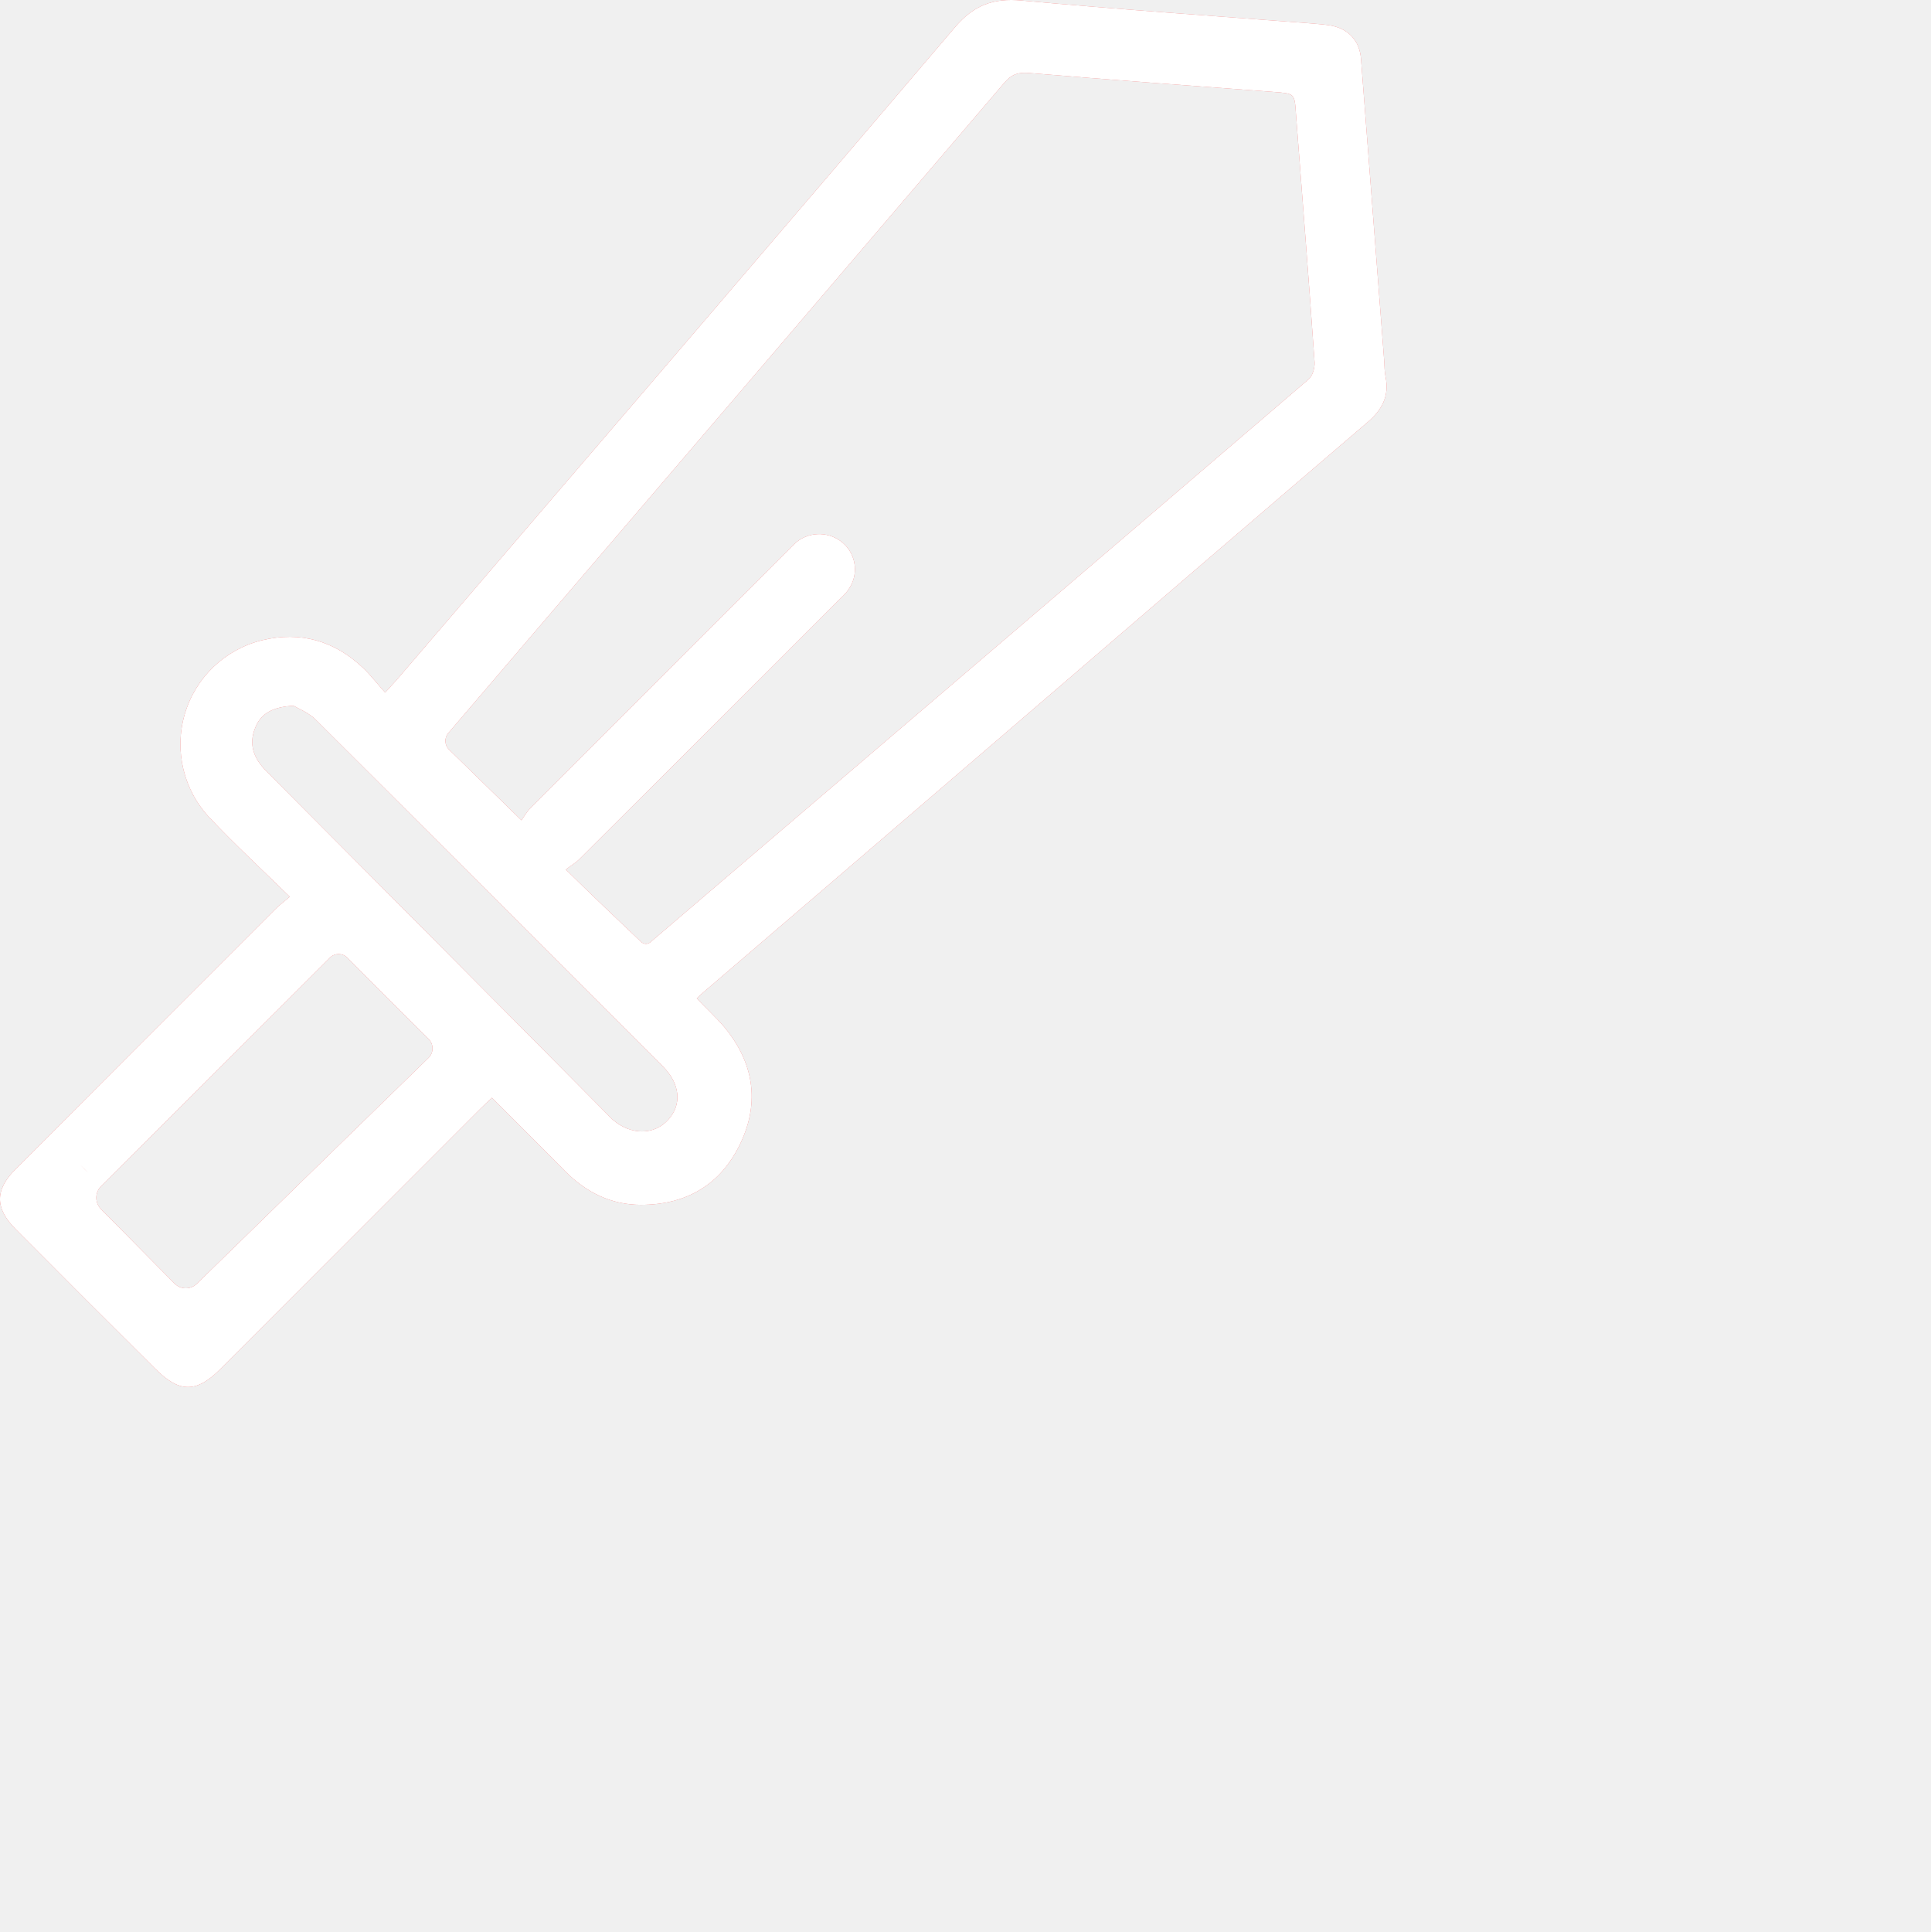
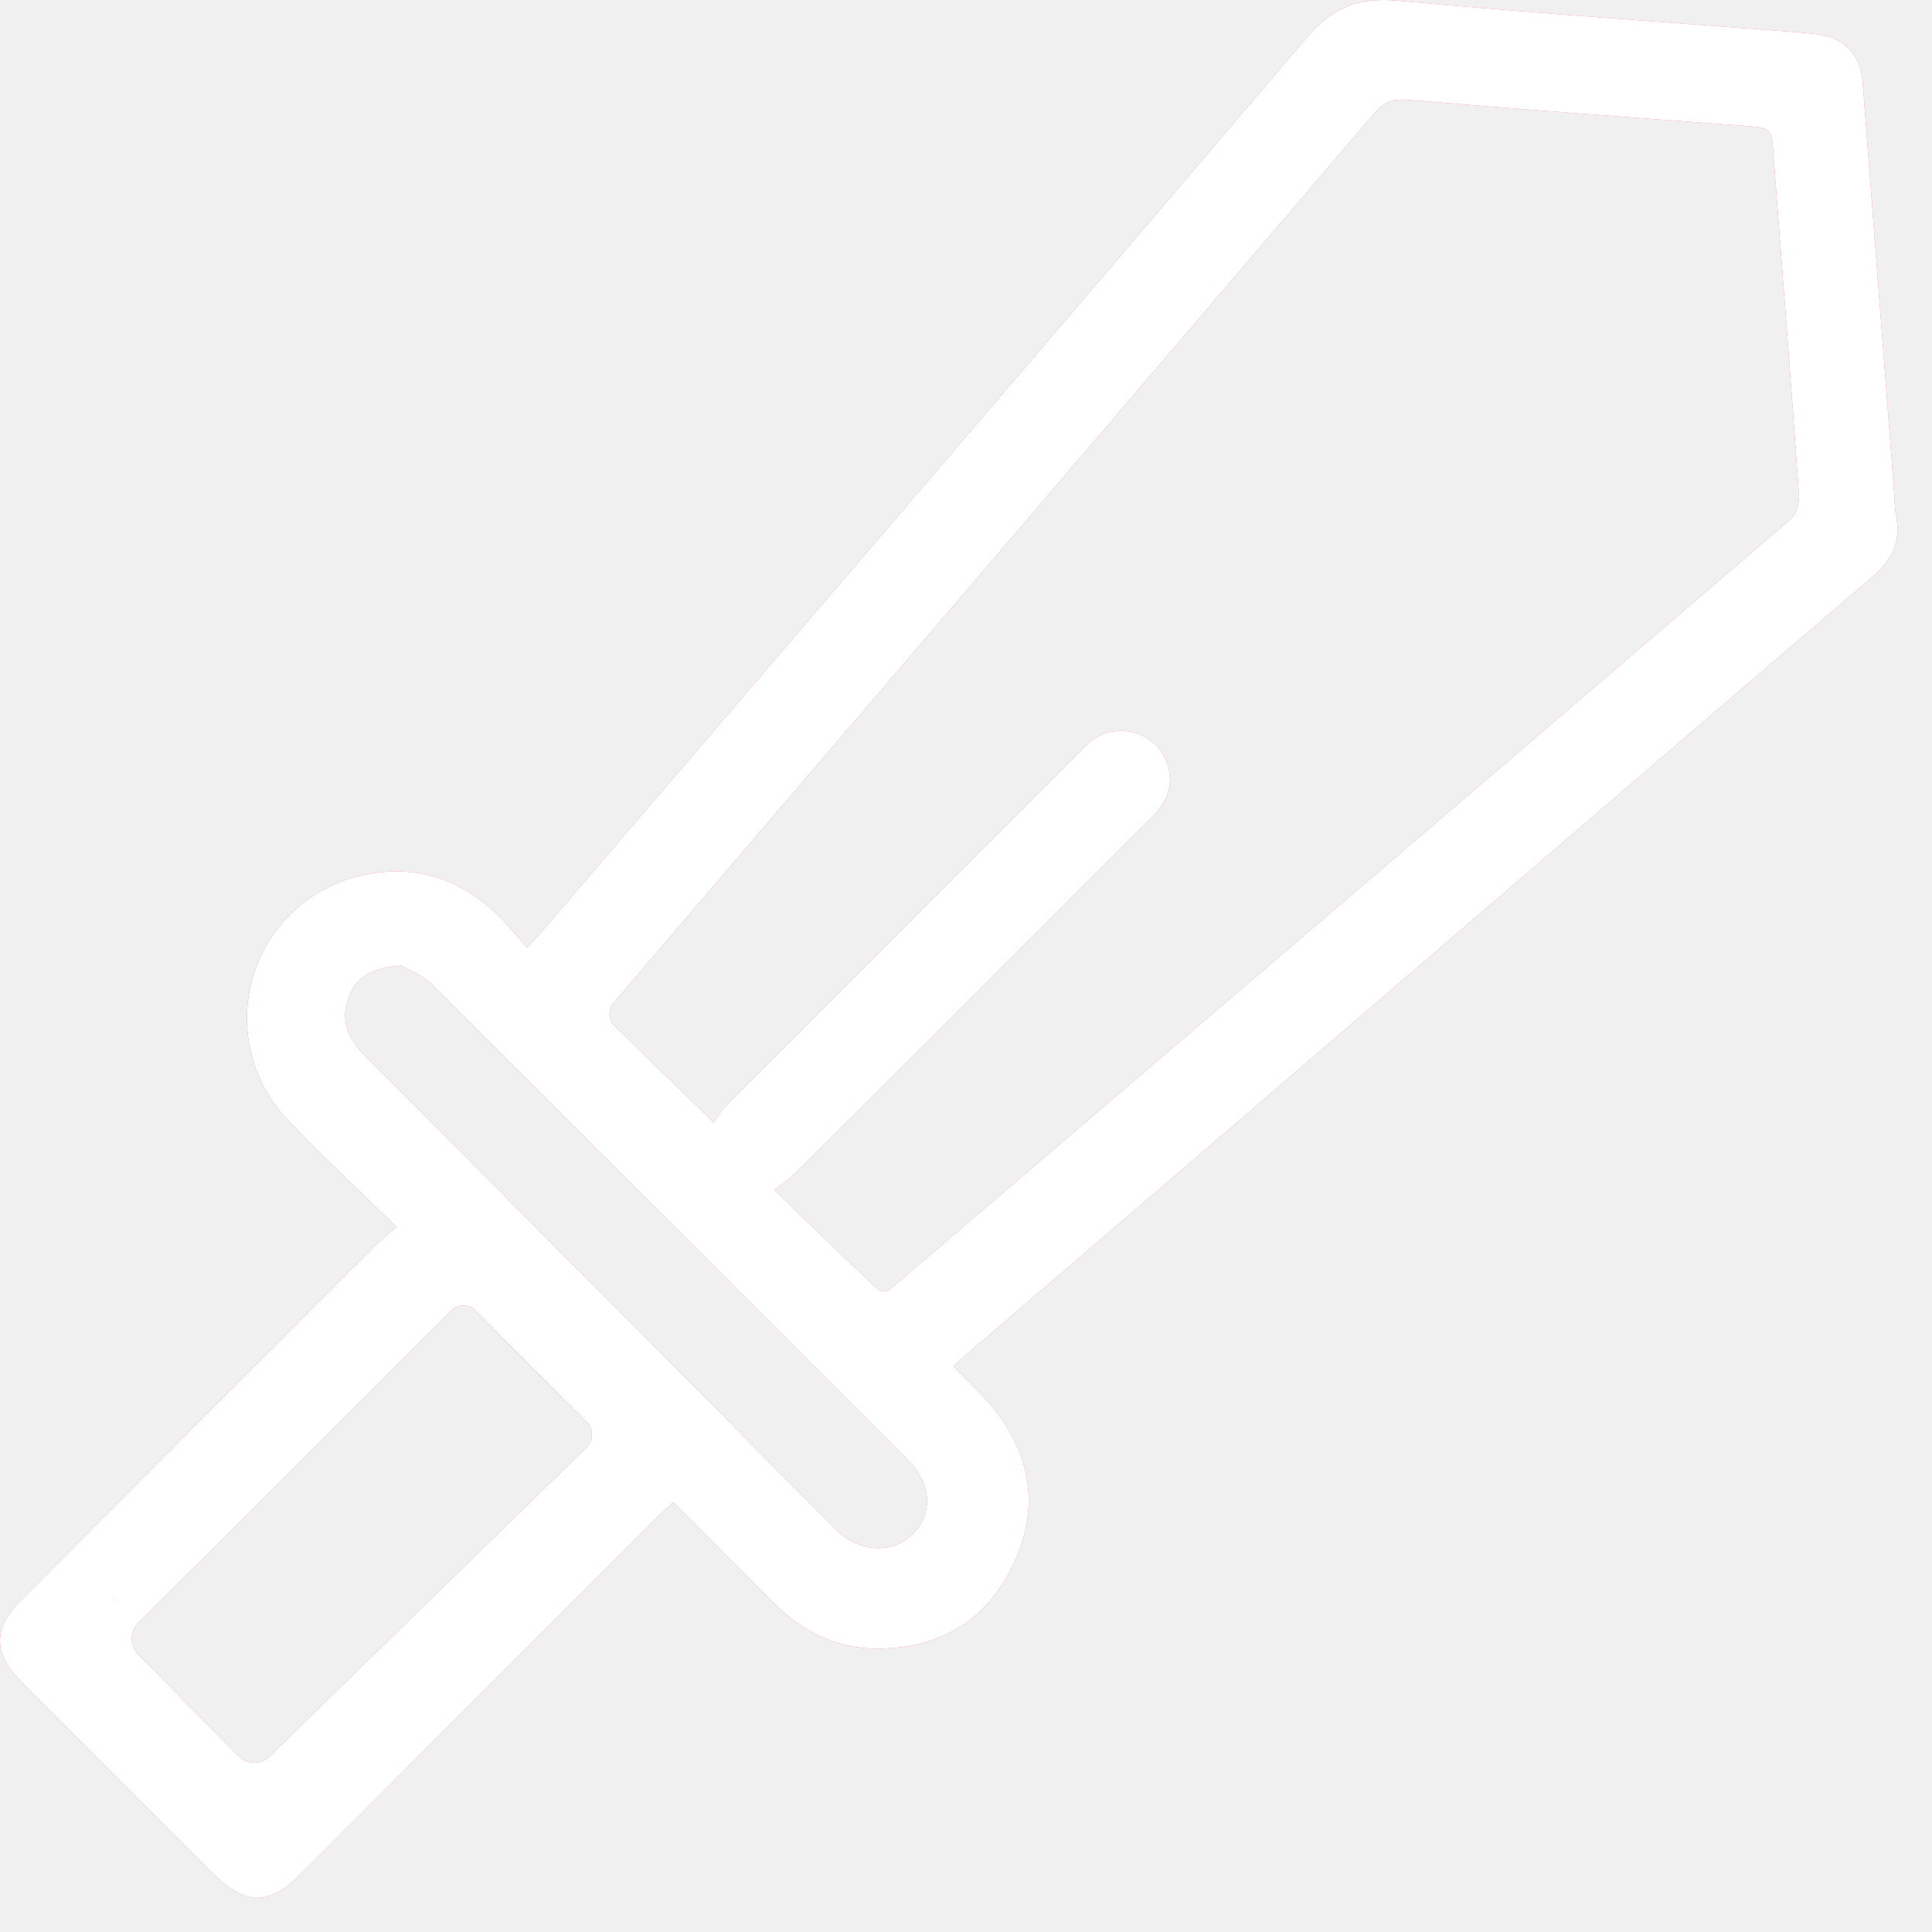
- <svg xmlns="http://www.w3.org/2000/svg" fill="none" viewbox="0 0 31 31">
+ <svg xmlns="http://www.w3.org/2000/svg" width="31" height="31" fill="none" viewbox="0 0 31 31">
  <mask id="a" fill="#fff">
    <path d="M6.363 19.689c-.617-.604-1.202-1.145-1.749-1.723a2.351 2.351 0 011.145-3.91c.836-.201 1.578.012 2.201.597.176.163.32.358.497.553a36 36 0 01.251-.276c4.089-4.772 8.19-9.544 12.258-14.328.416-.49.843-.648 1.466-.591 2.12.195 4.239.34 6.359.503.125.012.251.019.377.038.421.056.686.327.717.741l.51 6.64c.006.113.006.232.03.345.083.415-.075.717-.39.987-2.61 2.232-5.22 4.476-7.823 6.714-2.264 1.943-4.529 3.892-6.799 5.835a1.48 1.48 0 00-.113.107c.201.213.415.408.604.628.641.774.786 1.641.358 2.546-.428.912-1.189 1.358-2.189 1.358-.648 0-1.195-.27-1.654-.729-.528-.534-1.063-1.069-1.616-1.622-.095.088-.176.163-.258.245-1.906 1.905-3.805 3.81-5.71 5.715-.523.522-.894.522-1.422-.006A701.974 701.974 0 01.35 26.994c-.466-.465-.466-.868-.006-1.327 1.899-1.905 3.805-3.81 5.71-5.714.082-.082.176-.151.309-.264zm7.717.993c.056.05.138.057.2.006 4.819-4.118 9.643-8.235 14.454-12.36.088-.075.138-.251.132-.37-.126-1.817-.27-3.634-.409-5.451-.031-.465-.025-.453-.51-.49-1.785-.133-3.572-.265-5.358-.415-.232-.02-.377.031-.534.213A9269.427 9269.427 0 0111.84 13.76c-.673.786-1.34 1.566-1.994 2.333a.266.266 0 00.019.37l1.585 1.547c.05-.069.113-.182.2-.27 1.875-1.874 3.75-3.753 5.624-5.627.075-.075.144-.15.226-.22a.797.797 0 011.013.031.766.766 0 01.113 1.025c-.063.095-.151.17-.233.252-1.887 1.892-3.78 3.778-5.673 5.664-.082.082-.182.138-.296.226.58.572 1.114 1.075 1.655 1.591zm-6.837.346c-1.68 1.678-3.365 3.363-5.019 5.01a.36.36 0 000 .516l1.61 1.628a.346.346 0 00.484.007c1.692-1.654 3.403-3.314 5.089-4.96a.292.292 0 000-.422 237.613 237.613 0 01-1.78-1.78.27.27 0 00-.384 0zm-.799-5.533c-.465.026-.723.176-.842.49-.145.36-.032.66.238.938 2.497 2.508 4.994 5.016 7.485 7.531.044.044.088.094.132.132.396.34.906.34 1.214 0 .308-.333.264-.792-.113-1.17-2.541-2.54-5.076-5.079-7.623-7.613-.157-.157-.384-.245-.49-.308z" />
  </mask>
  <path d="M6.363 19.689c-.617-.604-1.202-1.145-1.749-1.723a2.351 2.351 0 011.145-3.91c.836-.201 1.578.012 2.201.597.176.163.32.358.497.553a36 36 0 01.251-.276c4.089-4.772 8.19-9.544 12.258-14.328.416-.49.843-.648 1.466-.591 2.12.195 4.239.34 6.359.503.125.012.251.019.377.038.421.056.686.327.717.741l.51 6.64c.006.113.006.232.03.345.083.415-.075.717-.39.987-2.61 2.232-5.22 4.476-7.823 6.714-2.264 1.943-4.529 3.892-6.799 5.835a1.48 1.48 0 00-.113.107c.201.213.415.408.604.628.641.774.786 1.641.358 2.546-.428.912-1.189 1.358-2.189 1.358-.648 0-1.195-.27-1.654-.729-.528-.534-1.063-1.069-1.616-1.622-.095.088-.176.163-.258.245-1.906 1.905-3.805 3.81-5.71 5.715-.523.522-.894.522-1.422-.006A701.974 701.974 0 01.35 26.994c-.466-.465-.466-.868-.006-1.327 1.899-1.905 3.805-3.81 5.71-5.714.082-.082.176-.151.309-.264zm7.717.993c.056.05.138.057.2.006 4.819-4.118 9.643-8.235 14.454-12.36.088-.075.138-.251.132-.37-.126-1.817-.27-3.634-.409-5.451-.031-.465-.025-.453-.51-.49-1.785-.133-3.572-.265-5.358-.415-.232-.02-.377.031-.534.213A9269.427 9269.427 0 0111.84 13.76c-.673.786-1.34 1.566-1.994 2.333a.266.266 0 00.019.37l1.585 1.547c.05-.069.113-.182.2-.27 1.875-1.874 3.75-3.753 5.624-5.627.075-.075.144-.15.226-.22a.797.797 0 011.013.031.766.766 0 01.113 1.025c-.063.095-.151.17-.233.252-1.887 1.892-3.78 3.778-5.673 5.664-.082.082-.182.138-.296.226.58.572 1.114 1.075 1.655 1.591zm-6.837.346c-1.68 1.678-3.365 3.363-5.019 5.01a.36.36 0 000 .516l1.61 1.628a.346.346 0 00.484.007c1.692-1.654 3.403-3.314 5.089-4.96a.292.292 0 000-.422 237.613 237.613 0 01-1.78-1.78.27.27 0 00-.384 0zm-.799-5.533c-.465.026-.723.176-.842.49-.145.36-.032.66.238.938 2.497 2.508 4.994 5.016 7.485 7.531.044.044.088.094.132.132.396.34.906.34 1.214 0 .308-.333.264-.792-.113-1.17-2.541-2.54-5.076-5.079-7.623-7.613-.157-.157-.384-.245-.49-.308z" fill="#EB5757" />
  <path d="M6.363 19.689l3.903 4.556 4.974-4.261-4.68-4.582-4.197 4.287zm-1.749-1.723l4.359-4.123-.005-.005-4.354 4.128zm1.145-3.91L4.356 8.222l-.016.004-.016.004 1.435 5.826zm2.201.597l-4.107 4.374.013.012.012.012 4.082-4.398zm.497.553L4.005 19.23l4.46 4.935 4.45-4.943-4.458-4.015zm.251-.276l4.423 4.055.068-.075.066-.077-4.557-3.903zM20.966.602l4.57 3.887.01-.01-4.58-3.877zM22.433.01l.55-5.975h-.007L22.432.01zm6.359.503l.596-5.97-.067-.007-.068-.005L28.79.514zm.377.038l-.89 5.933.046.007.045.006.799-5.946zm.717.741l-5.983.454v.006l5.983-.46zm.51 6.64l5.99-.334-.003-.063-.005-.063-5.983.46zm.03.345l5.888-1.16-.014-.071-.016-.071-5.857 1.302zm-.39.987l3.9 4.56.006-.005.006-.005-3.911-4.55zm-7.823 6.714l3.907 4.554.004-.003-3.911-4.55zm-6.799 5.835L19.16 26.5l.078-.063.076-.064-3.901-4.56zm-.113.107l-4.242-4.244-4.119 4.117 3.992 4.24L15.3 21.92zm.604.628l4.617-3.83-.03-.038-.033-.038-4.554 3.906zm.358 2.546l-5.425-2.563-.003.008-.004.007 5.432 2.548zm-3.843.629l-4.267 4.218.013.013.012.013 4.242-4.244zm-1.616-1.622l4.242-4.244-4.098-4.096-4.237 3.953 4.093 4.387zm-.258.245l-4.242-4.243 4.242 4.243zm-7.132 5.709l4.242-4.244-.007-.006-.007-.007-4.228 4.257zM.35 26.994l4.255-4.23-.007-.007-.006-.007L.35 26.994zm-.006-1.327l4.241 4.244.007-.007-4.248-4.237zm5.71-5.714l-4.241-4.244 4.241 4.244zm8.026.729l-4.14 4.343.076.073.078.07 3.986-4.486zm.2.006l3.748 4.686.077-.061.074-.064-3.898-4.56zm14.454-12.36L24.83 3.772l3.904 4.556zm.132-.37l5.992-.316-.003-.05-.003-.049-5.986.414zm-.409-5.451l-5.986.404.002.026.002.025 5.982-.455zm-.51-.49l.467-5.982-.012-.001-.012-.001-.442 5.983zm-5.358-.415l.505-5.98h-.02l-.485 5.98zm-.534.213L17.51-2.103l-.01.011-.01.012 4.564 3.895zM11.84 13.76L7.284 9.857l4.557 3.903zm-1.994 2.333l4.498 3.97.034-.038.033-.039-4.565-3.893zm.019.37l4.19-4.294-.04-.038-.039-.037-4.111 4.37zm1.585 1.547l-4.193 4.292 4.963 4.848 4.081-5.61-4.851-3.53zm5.824-5.897L13.033 7.87l4.242 4.243zm.226-.22l-3.71-4.715-.084.065-.08.069 3.874 4.581zm1.013.031L22.51 7.45l-.006-.006-.006-.005-3.985 4.486zm.113 1.025l-4.888-3.48-.053.075-.05.076 4.99 3.33zm-.233.252l-4.242-4.244-.007.007 4.25 4.237zm-5.673 5.664l-4.235-4.25-.007.007 4.242 4.243zm-.296.226l-3.682-4.736-5.398 4.196 4.862 4.807 4.218-4.267zm-5.182 1.937l4.242 4.243-4.242-4.243zm-5.019 5.01l-4.234-4.251-.008.008 4.242 4.243zm0 .516l4.266-4.22-.012-.012-.012-.012-4.242 4.244zm1.61 1.628L-.434 32.4l.013.014.013.013 4.242-4.244zm.484.007L.125 23.897l-.024.024-.024.024 4.241 4.244zm5.089-4.96L5.28 18.871l-.034.032-.034.033 4.194 4.291zm0-.422l-4.22 4.266.047.046.047.044 4.126-4.356zm-1.78-1.78l4.264-4.22-.011-.011-.012-.012-4.241 4.244zm-1.183-5.532l3.041-5.172-1.559-.916-1.805.097.323 5.991zm-.842.49l5.563 2.247.023-.057.022-.057-5.608-2.132zm.238.938l-4.29 4.194.02.02.018.018 4.252-4.233zm7.485 7.531l-4.263 4.222.01.01.011.012 4.242-4.244zm.132.132l-3.904 4.556 3.904-4.556zm1.214 0l-4.405-4.074-.019.02-.019.021 4.443 4.033zm-7.736-8.783l-4.242 4.244.005.005.006.005 4.23-4.254zm3.625-.401c-.783-.767-1.142-1.089-1.587-1.56L.255 22.09c.65.686 1.46 1.445 1.91 1.886l8.395-8.574zm-1.592-1.564c1.916 2.02.931 5.377-1.774 6.044L4.324 8.23C-1.904 9.764-4.16 17.433.26 22.094l8.708-8.256zM7.162 19.89a3.675 3.675 0 01-1.816-.045 3.58 3.58 0 01-1.493-.817l8.214-8.748c-2.03-1.906-4.823-2.752-7.711-2.057l2.806 11.667zm-3.284-.838a3.616 3.616 0 01-.19-.19l-.034-.038c.007.01.018.021.037.044l.07.084c.057.066.143.166.244.278l8.904-8.045c.013.014.014.016-.011-.014l-.051-.06-.084-.098a9.101 9.101 0 00-.721-.757l-8.164 8.796zm9.038.17l.215-.236-8.845-8.11c-.073.08-.157.17-.288.316l8.918 8.03zm.349-.388c4.08-4.762 8.193-9.549 12.272-14.344l-9.14-7.774c-4.06 4.773-8.149 9.53-12.245 14.31l9.113 7.808zM25.546 4.48a4.372 4.372 0 01-1.72 1.202 4.306 4.306 0 01-1.937.305l1.086-11.95c-.932-.085-2.198-.053-3.559.485-1.379.545-2.357 1.41-3.029 2.204l9.16 7.754zm-3.663 1.507c2.178.2 4.398.352 6.446.51l.923-11.964c-2.19-.17-4.21-.306-6.27-.496l-1.1 11.95zm6.31.498l.188.017.029.003.022.002c.014 0 .02.001.024.002.01 0-.006 0-.034-.004a3.643 3.643 0 01-.144-.019l1.78-11.867a9.006 9.006 0 00-.669-.074c-.022-.002-.017-.002-.002 0l-1.193 11.94zm.176.014a5.164 5.164 0 01-3.005-1.534 5.21 5.21 0 01-1.462-3.217L35.868.84a6.79 6.79 0 00-1.887-4.228 6.837 6.837 0 00-4.015-2.007L28.37 6.498zm-4.466-4.745l.254 3.319.255 3.32 11.965-.919-.255-3.32-.255-3.319-11.964.919zm.5 6.512c0-.016-.001-.037.001.018.002.035.006.124.013.227.013.2.046.595.152 1.07l11.714-2.604c.08.362.1.64.106.725l.003.052-.007-.154-11.981.666zm.136 1.173a5.092 5.092 0 01.318-2.957 4.805 4.805 0 011.268-1.766l7.822 9.1a7.206 7.206 0 001.955-2.644 6.91 6.91 0 00.41-4.053L24.54 9.438zm1.598-4.733c-2.618 2.238-5.234 4.488-7.836 6.724l7.822 9.1c2.606-2.24 5.21-4.478 7.812-6.704l-7.798-9.12zm-7.832 6.72c-2.275 1.952-4.525 3.89-6.793 5.83l7.802 9.118c2.273-1.946 4.551-3.906 6.805-5.84l-7.814-9.107zm-6.64 5.703c-.205.164-.36.31-.448.393-.077.073-.15.146-.159.156l8.483 8.487.015-.015-.046.045a5.268 5.268 0 01-.35.306l-7.494-9.372zm-.734 8.906c.1.106.192.199.26.267l.092.093.065.066c.082.082.055.058 0-.005l9.11-7.811a11.79 11.79 0 00-.682-.727l-.062-.062-.035-.037-.01-.01-8.738 8.226zm.355.346c-.246-.297-.612-.88-.738-1.732a3.734 3.734 0 01.289-2.116l10.85 5.126c.659-1.394.988-3.028.733-4.76-.252-1.706-1.01-3.11-1.899-4.18l-9.235 7.662zm-.456-3.833c.223-.475.67-1.09 1.421-1.55.733-.447 1.42-.544 1.822-.544v12c1.403 0 2.97-.32 4.44-1.219 1.489-.91 2.53-2.203 3.181-3.59L10.83 22.547zm3.243-2.094c.54 0 1.086.119 1.583.345.48.217.809.486 1.005.683l-8.484 8.486c1.37 1.37 3.378 2.486 5.896 2.486v-12zm2.613 1.053c-.543-.55-1.09-1.096-1.641-1.648L6.56 28.346c.556.555 1.078 1.077 1.591 1.596l8.534-8.436zM6.71 19.715c-.057.053-.233.215-.407.389l8.484 8.487.001-.001.04-.038.03-.028a22.4 22.4 0 00.038-.035L6.71 19.715zm-.407.389l-2.859 2.86c-.951.953-1.9 1.904-2.852 2.854l8.484 8.487 2.859-2.86c.951-.953 1.9-1.904 2.852-2.854l-8.484-8.487zm-5.71 5.714c.036-.037 1.298-1.373 3.554-1.366 2.239.008 3.484 1.337 3.508 1.36L-.83 34.3c.552.552 2.247 2.144 4.934 2.154 2.704.009 4.412-1.589 4.971-2.148L.592 25.818zM7.64 25.8a693.458 693.458 0 01-3.036-3.035l-8.51 8.46a709.849 709.849 0 003.09 3.088L7.64 25.8zm-3.05-3.049c.268.268 1.401 1.486 1.409 3.556.008 2.085-1.13 3.321-1.415 3.605l-8.483-8.487c-.743.743-2.111 2.41-2.102 4.926.01 2.502 1.375 4.155 2.108 4.887l8.484-8.487zm.001 7.154c1.896-1.9 3.798-3.802 5.704-5.708L1.813 15.71a4887.92 4887.92 0 00-5.718 5.722l8.497 8.473zm5.704-5.708a4.665 4.665 0 01-.21.198l-.055.047a.677.677 0 01.005-.003l.052-.044c.045-.036.107-.087.178-.149L2.46 15.132l-.007.006a22.576 22.576 0 00-.088.073c-.08.065-.303.25-.551.498l8.483 8.487zm-.202.971c2.096 1.862 5.44 2.202 7.934.207l-7.494-9.372c2.368-1.894 5.549-1.566 7.53.195l-7.97 8.97zm8.085.082c4.814-4.114 9.644-8.237 14.46-12.365l-7.81-9.111c-4.807 4.12-9.625 8.233-14.447 12.354l7.797 9.122zm14.459-12.364a6.375 6.375 0 001.89-2.828 6.57 6.57 0 00.33-2.415l-11.984.631a5.43 5.43 0 01.744-3.054c.219-.373.598-.92 1.212-1.447l7.808 9.113zm2.214-5.342c-.128-1.844-.276-3.702-.412-5.492l-11.965.911c.14 1.845.281 3.62.405 5.41l11.972-.829zm-.408-5.44c-.003-.032-.01-.15-.02-.26a7.271 7.271 0 00-.082-.643 6.225 6.225 0 00-1.838-3.45 6.25 6.25 0 00-3.285-1.624 7.58 7.58 0 00-.572-.072l-.233-.02-.932 11.964c.29.023.02.008-.246-.037-.247-.041-1.689-.268-2.995-1.509a5.777 5.777 0 01-1.718-3.174c-.058-.332-.071-.648-.052-.367l11.973-.809zm-6.054-6.07a506.688 506.688 0 01-5.296-.41L22.084 7.58c1.823.154 3.64.288 5.422.42l.884-11.967zm-5.316-.412a6.639 6.639 0 00-2.954.42 6.599 6.599 0 00-2.61 1.856l9.088 7.837a5.406 5.406 0 01-2.13 1.491 5.365 5.365 0 01-2.363.357l.969-11.96zM17.49-2.08c-3.4 3.983-6.8 7.96-10.207 11.937l9.113 7.806C19.81 13.681 23.213 9.7 26.618 5.711L17.491-2.08zM7.283 9.858c-.674.787-1.344 1.57-2.001 2.341l9.13 7.787c.65-.763 1.315-1.54 1.986-2.323L7.283 9.858zM5.35 12.122a6.266 6.266 0 00.405 8.712l8.223-8.74a5.734 5.734 0 01.368 7.97L5.35 12.121zm.327 8.637l1.582 1.543 8.385-8.584-1.588-1.55-8.379 8.59zm10.626.781a7.266 7.266 0 00.195-.28c.03-.047.006-.01-.019.026a5.194 5.194 0 01-.585.698L7.41 13.495a6.993 6.993 0 00-.914 1.13l-.01.017c-.021.031.035-.056.113-.163l9.703 7.06zm-.408.443l2.815-2.817 2.807-2.81-8.483-8.486c-.94.938-1.878 1.878-2.815 2.817l-2.808 2.81 8.484 8.486zm5.622-5.626l.1-.102a4.156 4.156 0 01-.241.22l-7.749-9.163c-.22.187-.39.353-.482.445l-.1.101c-.022.022-.018.019-.011.012l8.483 8.487zm-.304.251a5.203 5.203 0 01-6.684-.198l7.97-8.97a6.797 6.797 0 00-8.707-.262l7.42 9.43zm-6.695-.209a5.234 5.234 0 01-.778-6.93l9.776 6.96a6.766 6.766 0 00-1.004-8.98l-7.994 8.95zm-.882-6.779c.266-.399.52-.66.6-.742.041-.043.072-.072.052-.052-.004.004-.07.066-.135.131l8.484 8.487-.01.01c.02-.02.093-.089.174-.172.16-.164.49-.51.819-1.004L13.635 9.62zm.51-.656a2408.626 2408.626 0 01-5.659 5.65l8.47 8.502c1.892-1.885 3.792-3.778 5.687-5.679l-8.498-8.473zM8.48 14.622c.17-.17.321-.298.428-.383.101-.082.179-.137.192-.146a1.512 1.512 0 01-.07.05 8.439 8.439 0 00-.286.212l7.365 9.473c-.064.05-.112.084-.12.09L16 23.91l.072-.051c.108-.078.486-.346.89-.75L8.48 14.622zm-.272 8.736c.63.623 1.226 1.184 1.733 1.667l8.28-8.686c-.575-.548-1.048-.993-1.576-1.514l-8.437 8.533zm-5.206-6.574c-1.68 1.68-3.361 3.36-5.01 5.003l8.467 8.503c1.659-1.652 3.348-3.34 5.027-5.019L3 16.784zm-5.019 5.01a6.36 6.36 0 000 9.003l8.484-8.487a5.64 5.64 0 010 7.972l-8.484-8.487zm-.024 8.98l1.608 1.625 8.536-8.434-1.612-1.63-8.532 8.438zm1.634 1.652c2.331 2.33 6.352 2.621 8.968.006L.077 23.945c2.352-2.352 5.932-2.072 7.999-.006l-8.484 8.487zm8.92.053c.841-.822 1.688-1.646 2.539-2.474l2.55-2.486-8.388-8.582c-.838.819-1.683 1.642-2.534 2.47-.85.827-1.704 1.66-2.554 2.49l8.387 8.583zm5.02-4.894a6.292 6.292 0 000-9.135l-8.251 8.713a5.708 5.708 0 010-8.291l8.251 8.713zm.094-9.044c-.589-.582-1.165-1.158-1.735-1.734l-8.529 8.442c.6.606 1.207 1.212 1.825 1.824l8.44-8.532zm-1.758-1.757a6.27 6.27 0 00-8.867 0l8.484 8.487a5.73 5.73 0 01-8.1 0l8.483-8.487zm-5.747-7.28c-.743.04-1.978.203-3.248.944a6.661 6.661 0 00-2.88 3.406l11.217 4.264a5.34 5.34 0 01-2.296 2.698c-.996.58-1.869.656-2.146.67L6.121 9.505zM.038 13.74a6.748 6.748 0 00-.244 4.386 7.036 7.036 0 001.756 2.991l8.58-8.389a4.97 4.97 0 011.206 2.116 5.253 5.253 0 01-.17 3.388L.037 13.74zm1.55 7.415c2.498 2.51 4.99 5.013 7.474 7.521l8.526-8.444c-2.497-2.521-5-5.035-7.495-7.542l-8.505 8.465zm7.495 7.543a5.107 5.107 0 01-.044-.045l-.01-.011-.004-.004.05.053a7.617 7.617 0 00.478.451l7.808-9.112c.11.095.195.175.247.225.051.05.088.088.098.099l.006.006-.007-.008-.014-.014a8.02 8.02 0 00-.124-.127l-8.484 8.487zm.47.444c2.315 1.983 6.616 2.72 9.56-.523l-8.885-8.066a5.237 5.237 0 013.869-1.712c1.376 0 2.502.537 3.264 1.189l-7.808 9.112zm9.523-.482a6.718 6.718 0 001.767-5.219c-.181-1.881-1.1-3.324-2.044-4.268l-8.483 8.487a5.01 5.01 0 01-1.417-3.065 5.282 5.282 0 011.367-4.083l8.81 8.148zm-.277-9.487c-2.534-2.533-5.079-5.083-7.633-7.624l-8.462 8.508c2.54 2.527 5.064 5.056 7.612 7.603l8.483-8.487zm-7.622-7.613a7.158 7.158 0 00-1.605-1.198c-.157-.087-.297-.157-.324-.17-.096-.049.063.028.237.131L3.403 20.668c.138.08.253.142.31.172l.127.064c.05.026-.003 0-.07-.038a4.464 4.464 0 01-.391-.244 5.068 5.068 0 01-.686-.575l8.484-8.487z" fill="#fff" mask="url(#a)" />
</svg>
